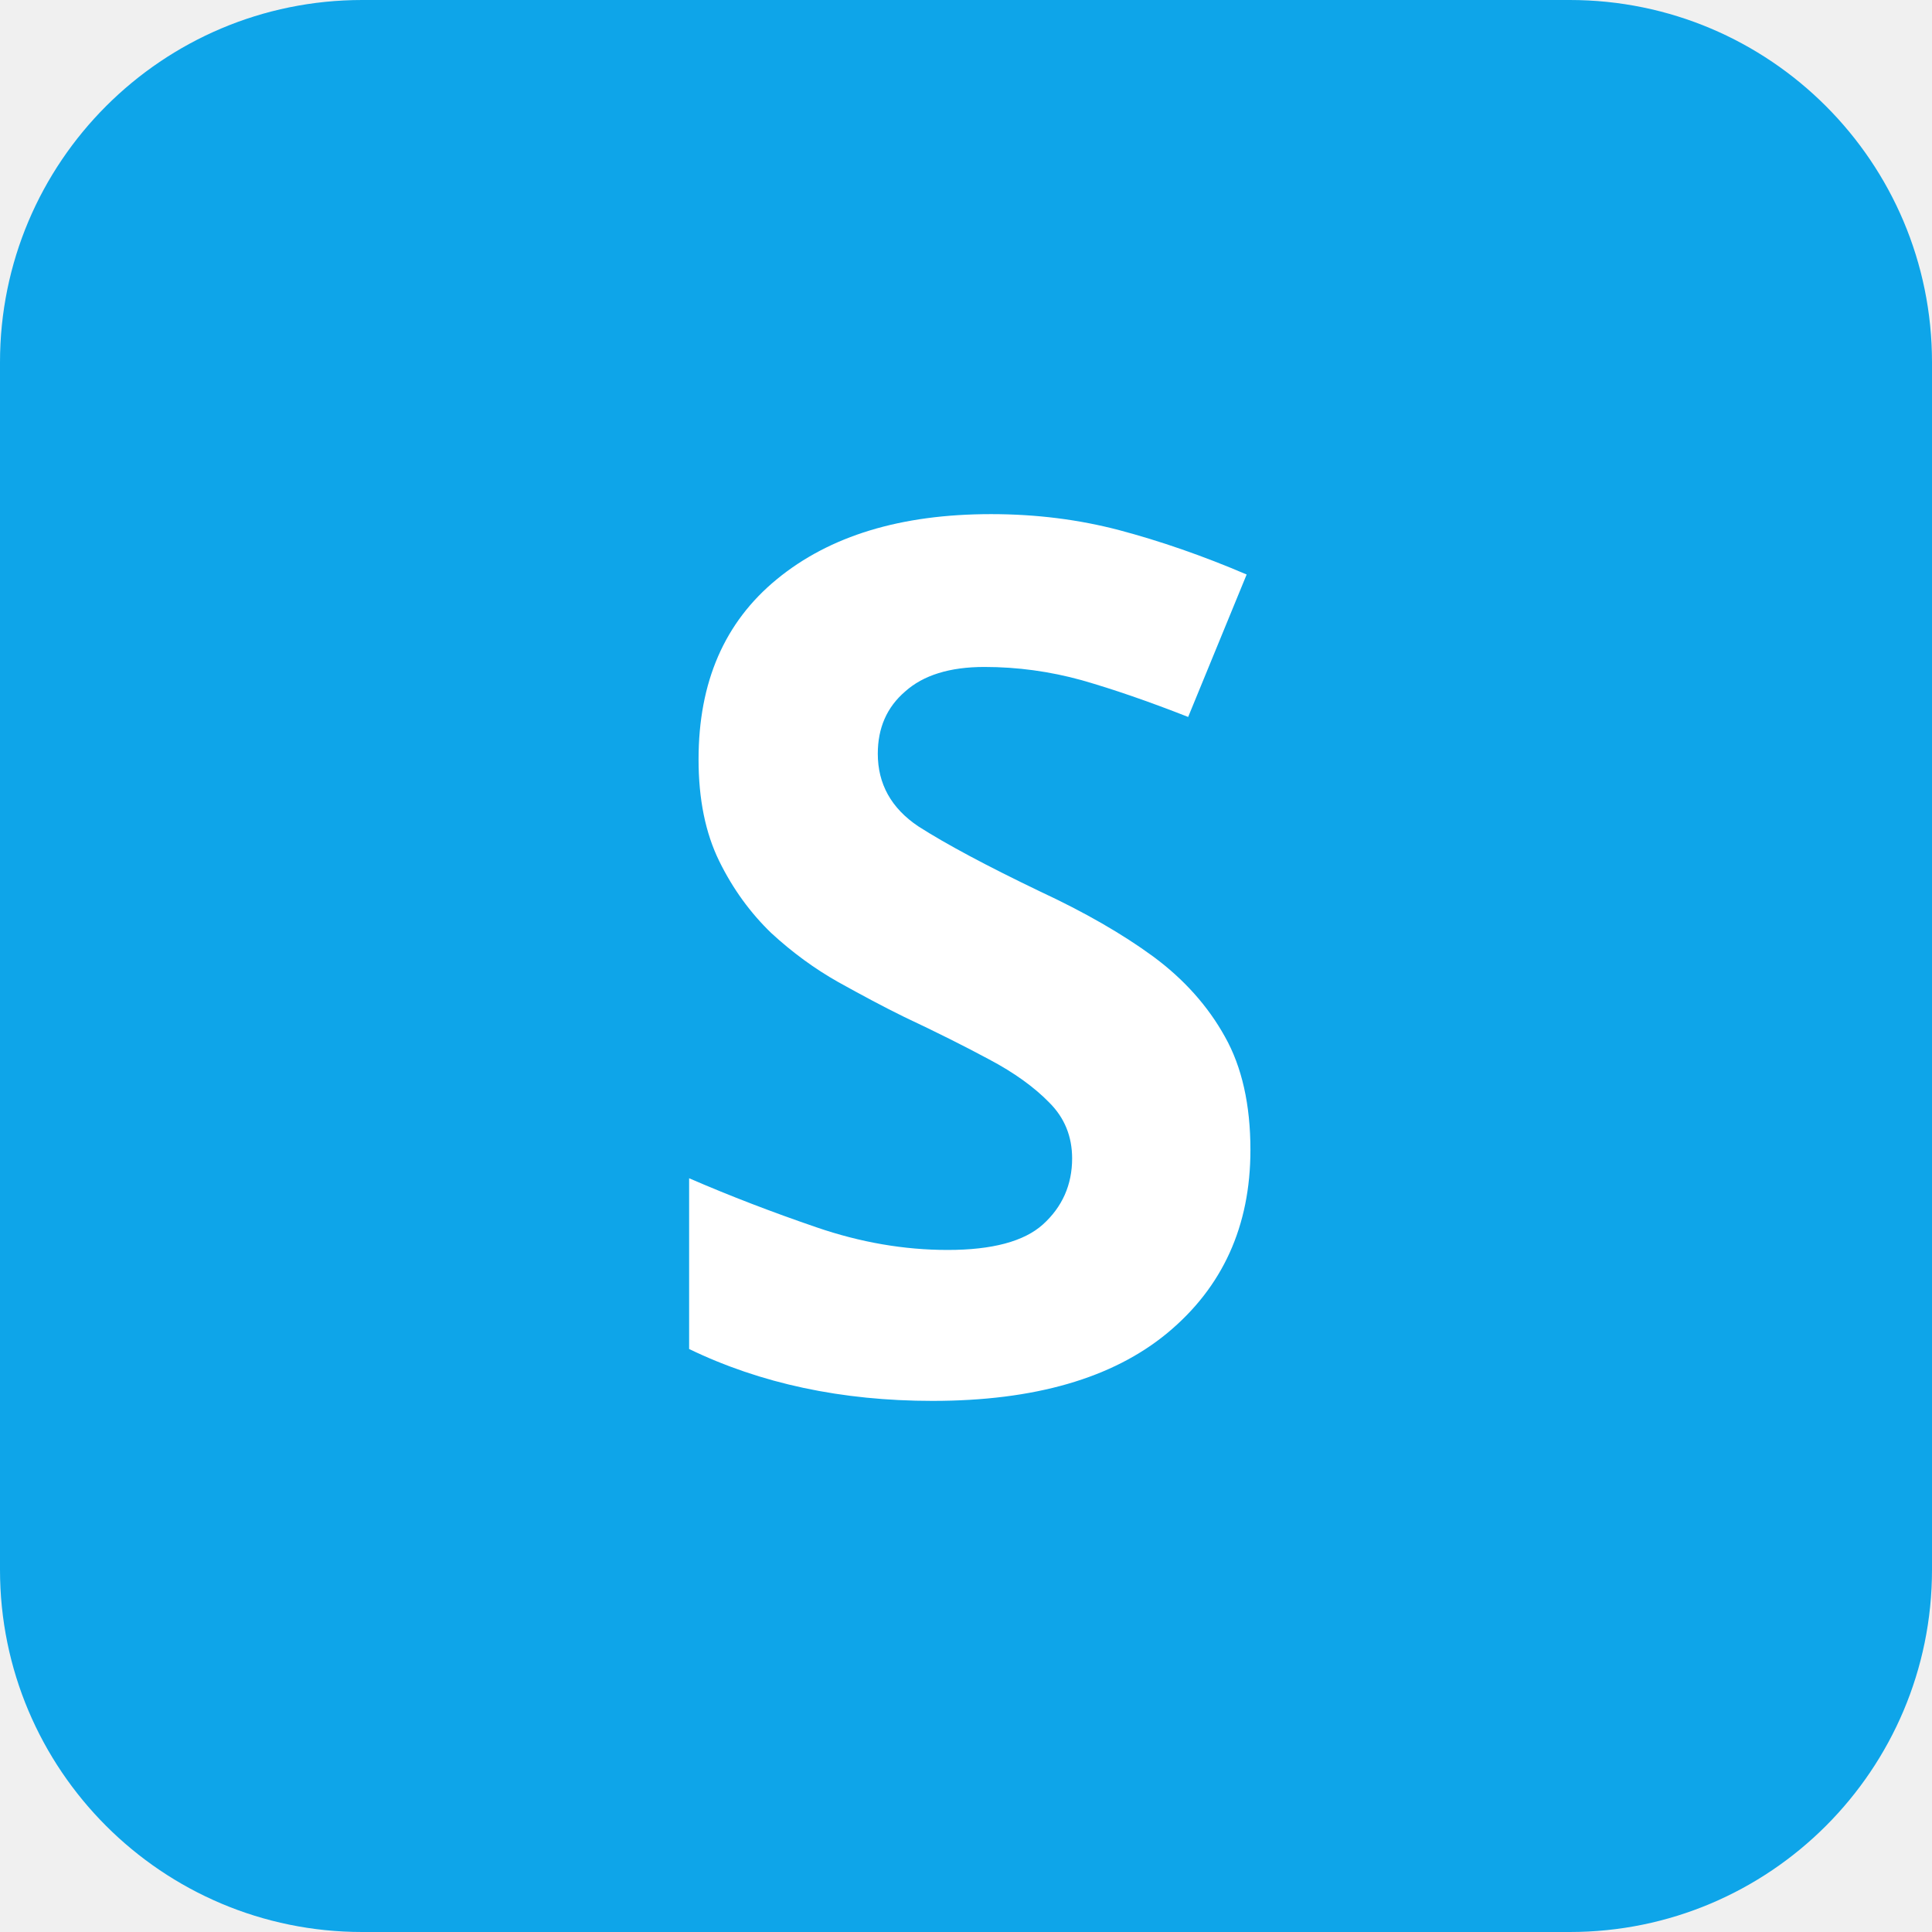
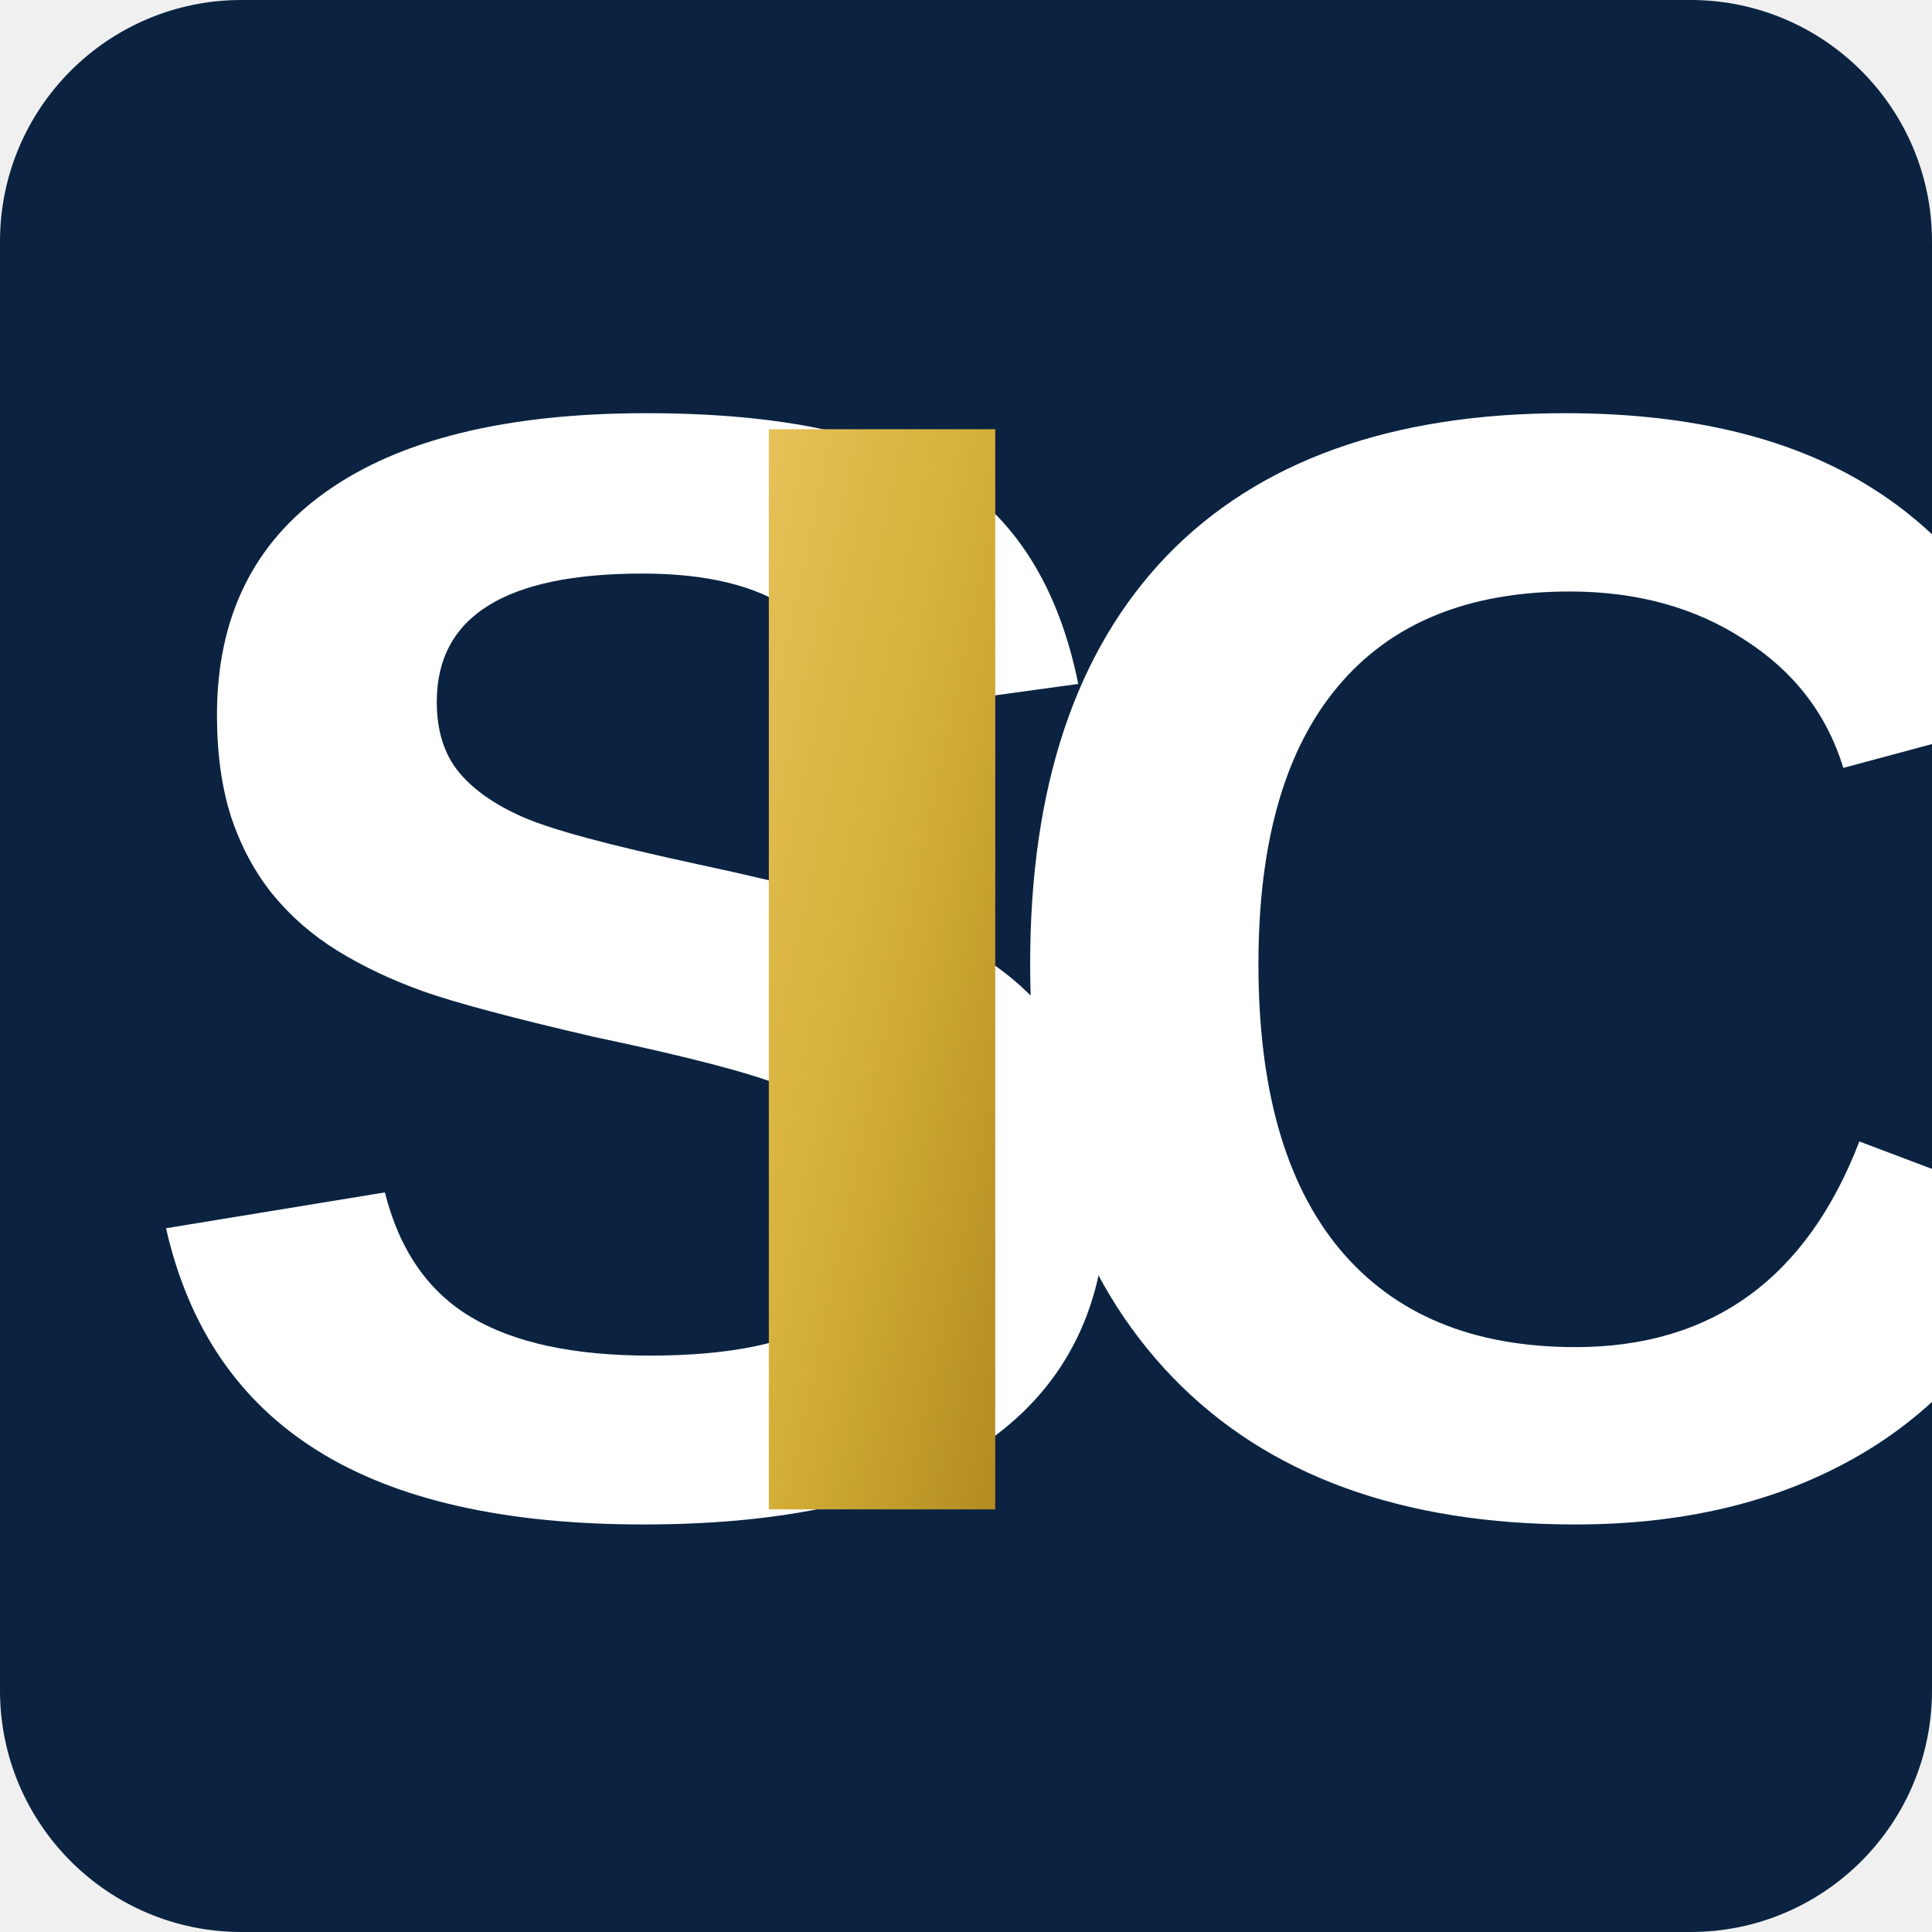
- <svg xmlns="http://www.w3.org/2000/svg" viewBox="0 0 32 32">
-   <rect width="32" height="32" rx="6" fill="#0ea5e9" />
-   <text x="50%" y="50%" text-anchor="middle" dy=".35em" fill="white" font-family="'Raleway', sans-serif" font-weight="900" font-size="20">S</text>
+ <svg xmlns="http://www.w3.org/2000/svg" viewBox="0 0 32 32" width="32" height="32">
+   <defs>
+     <linearGradient id="goldGrad" x1="0%" y1="0%" x2="100%" y2="100%">
+       <stop offset="0%" stop-color="#E5C158" />
+       <stop offset="50%" stop-color="#D4AF37" />
+       <stop offset="100%" stop-color="#B38B22" />
+     </linearGradient>
+   </defs>
+   <rect width="32" height="32" fill="#0B2341" rx="4" />
+   <text x="2" y="25" font-family="Arial, sans-serif" font-weight="900" font-size="26" fill="#FFFFFF">S</text>
+   <text x="11" y="25" font-family="Arial, sans-serif" font-weight="900" font-size="26" fill="url(#goldGrad)">I</text>
+   <text x="16" y="25" font-family="Arial, sans-serif" font-weight="900" font-size="26" fill="#FFFFFF">CE</text>
</svg>
